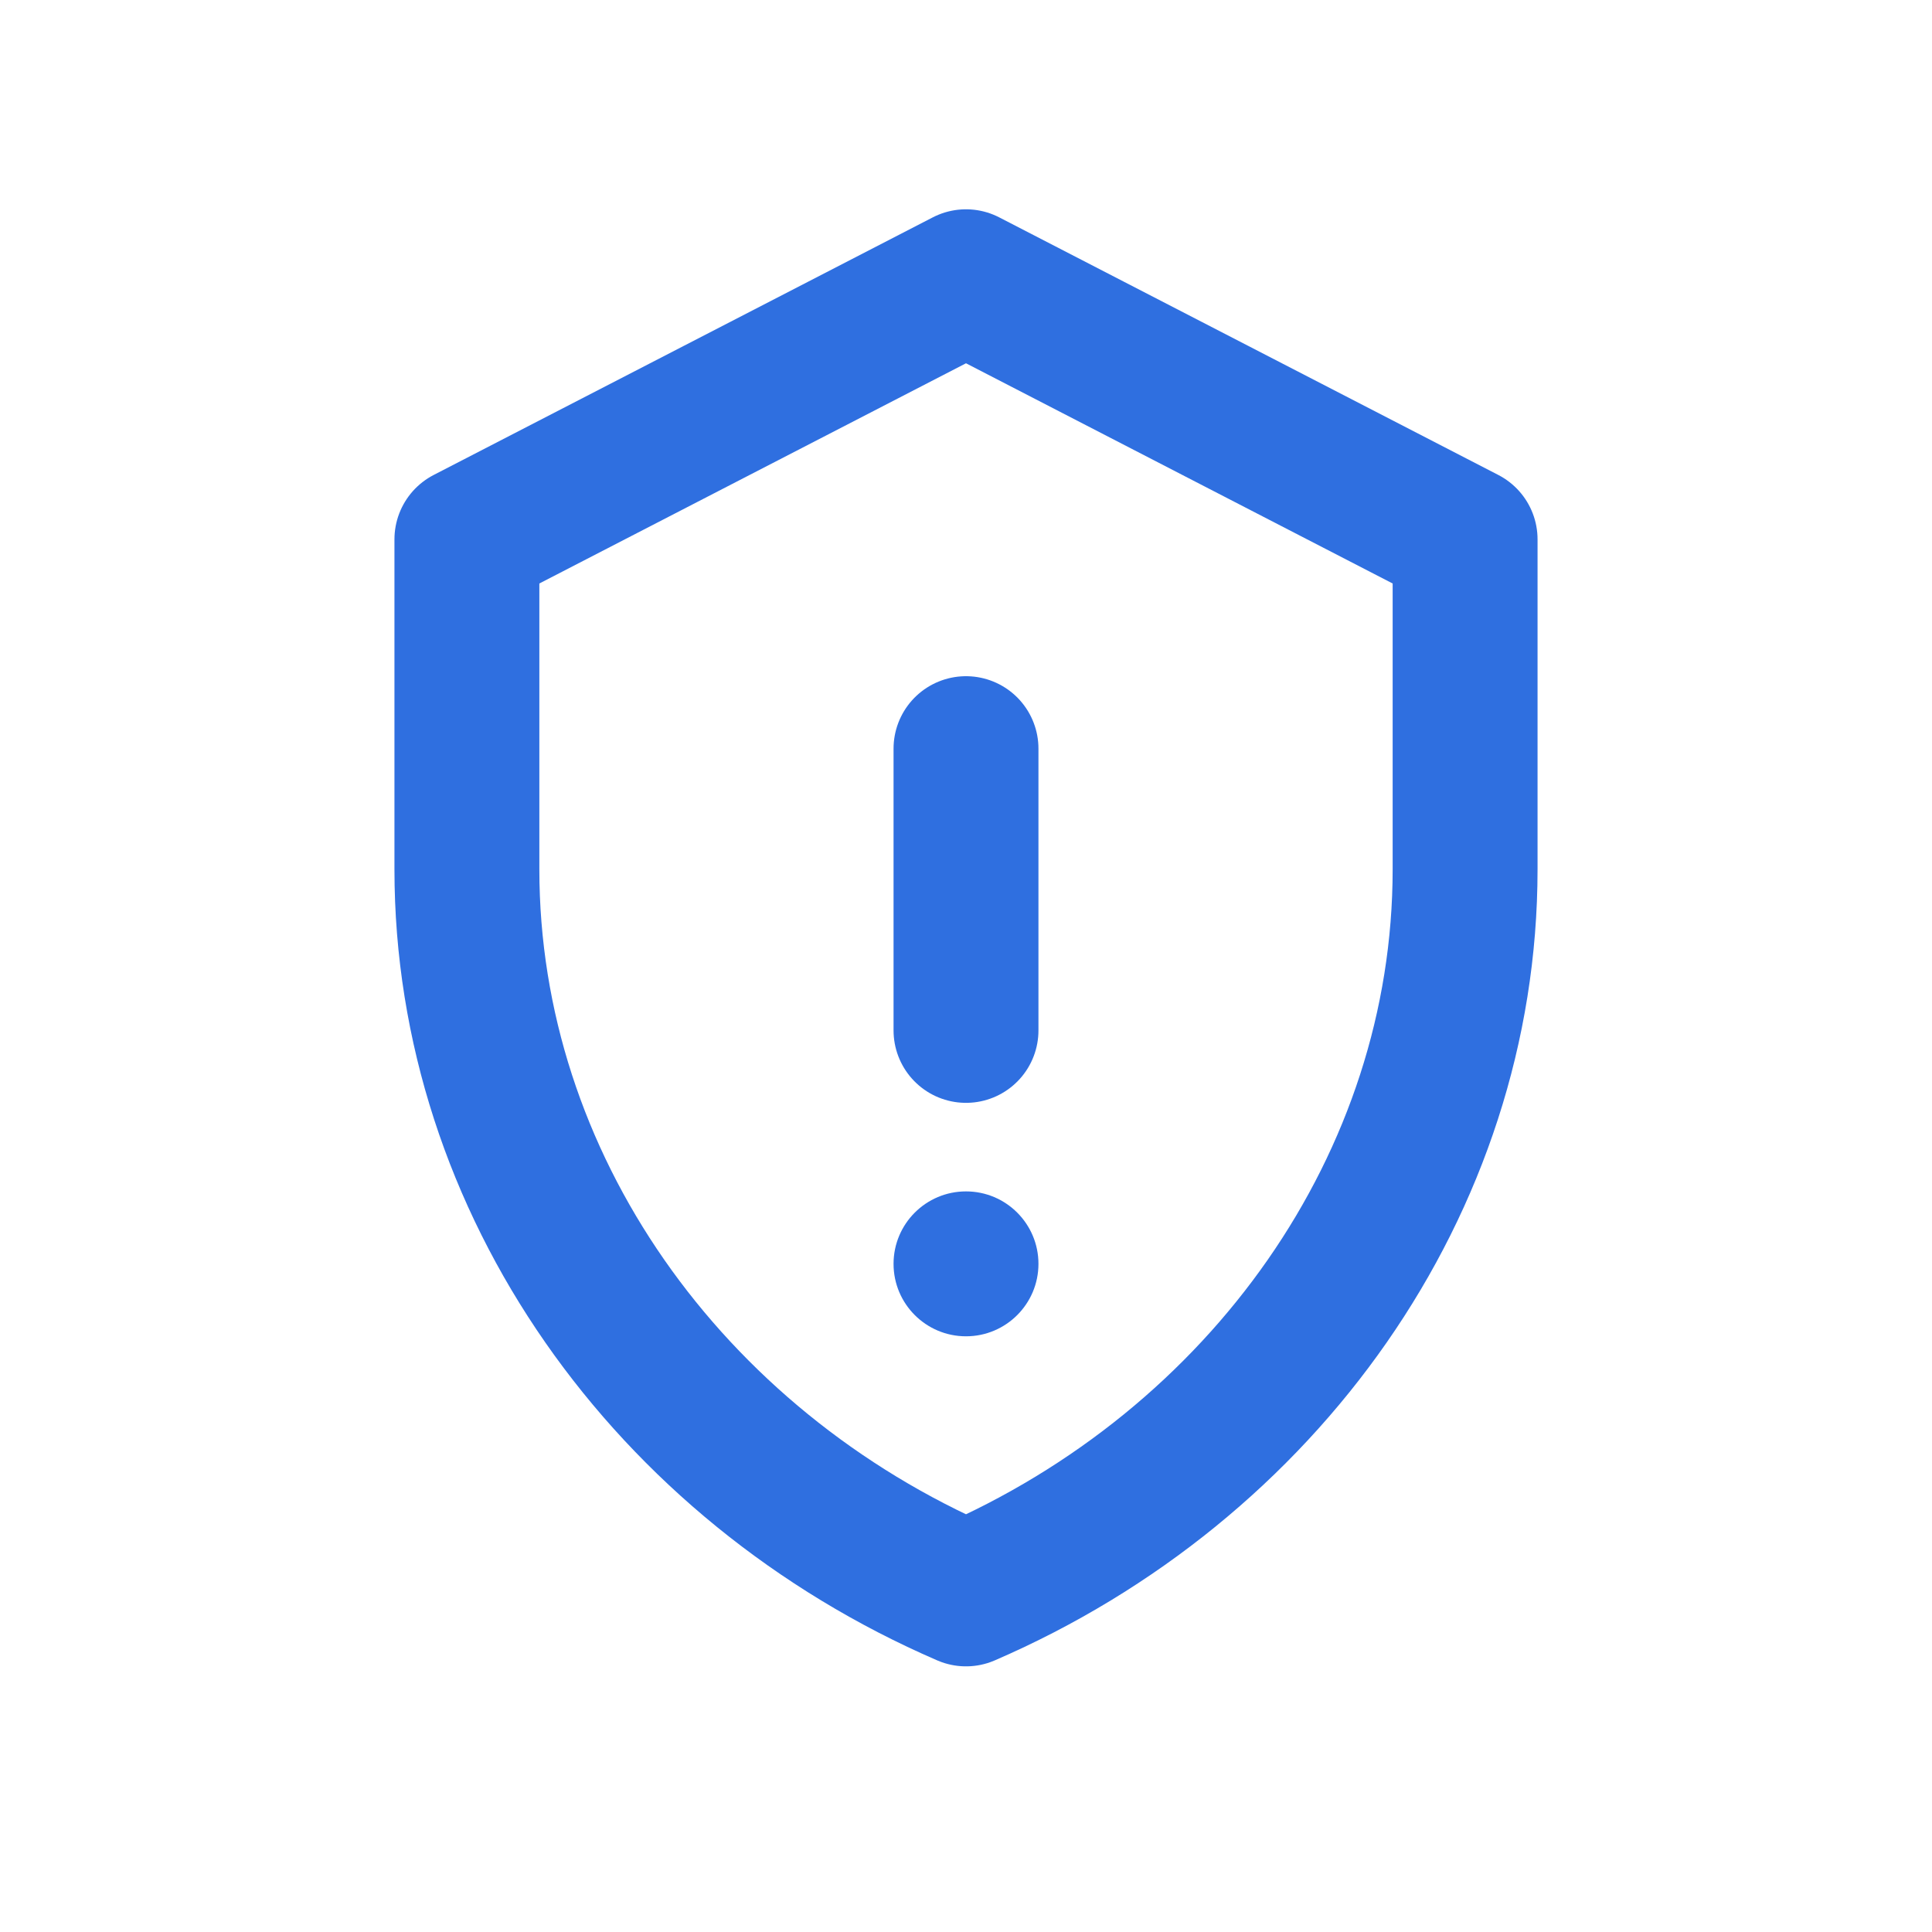
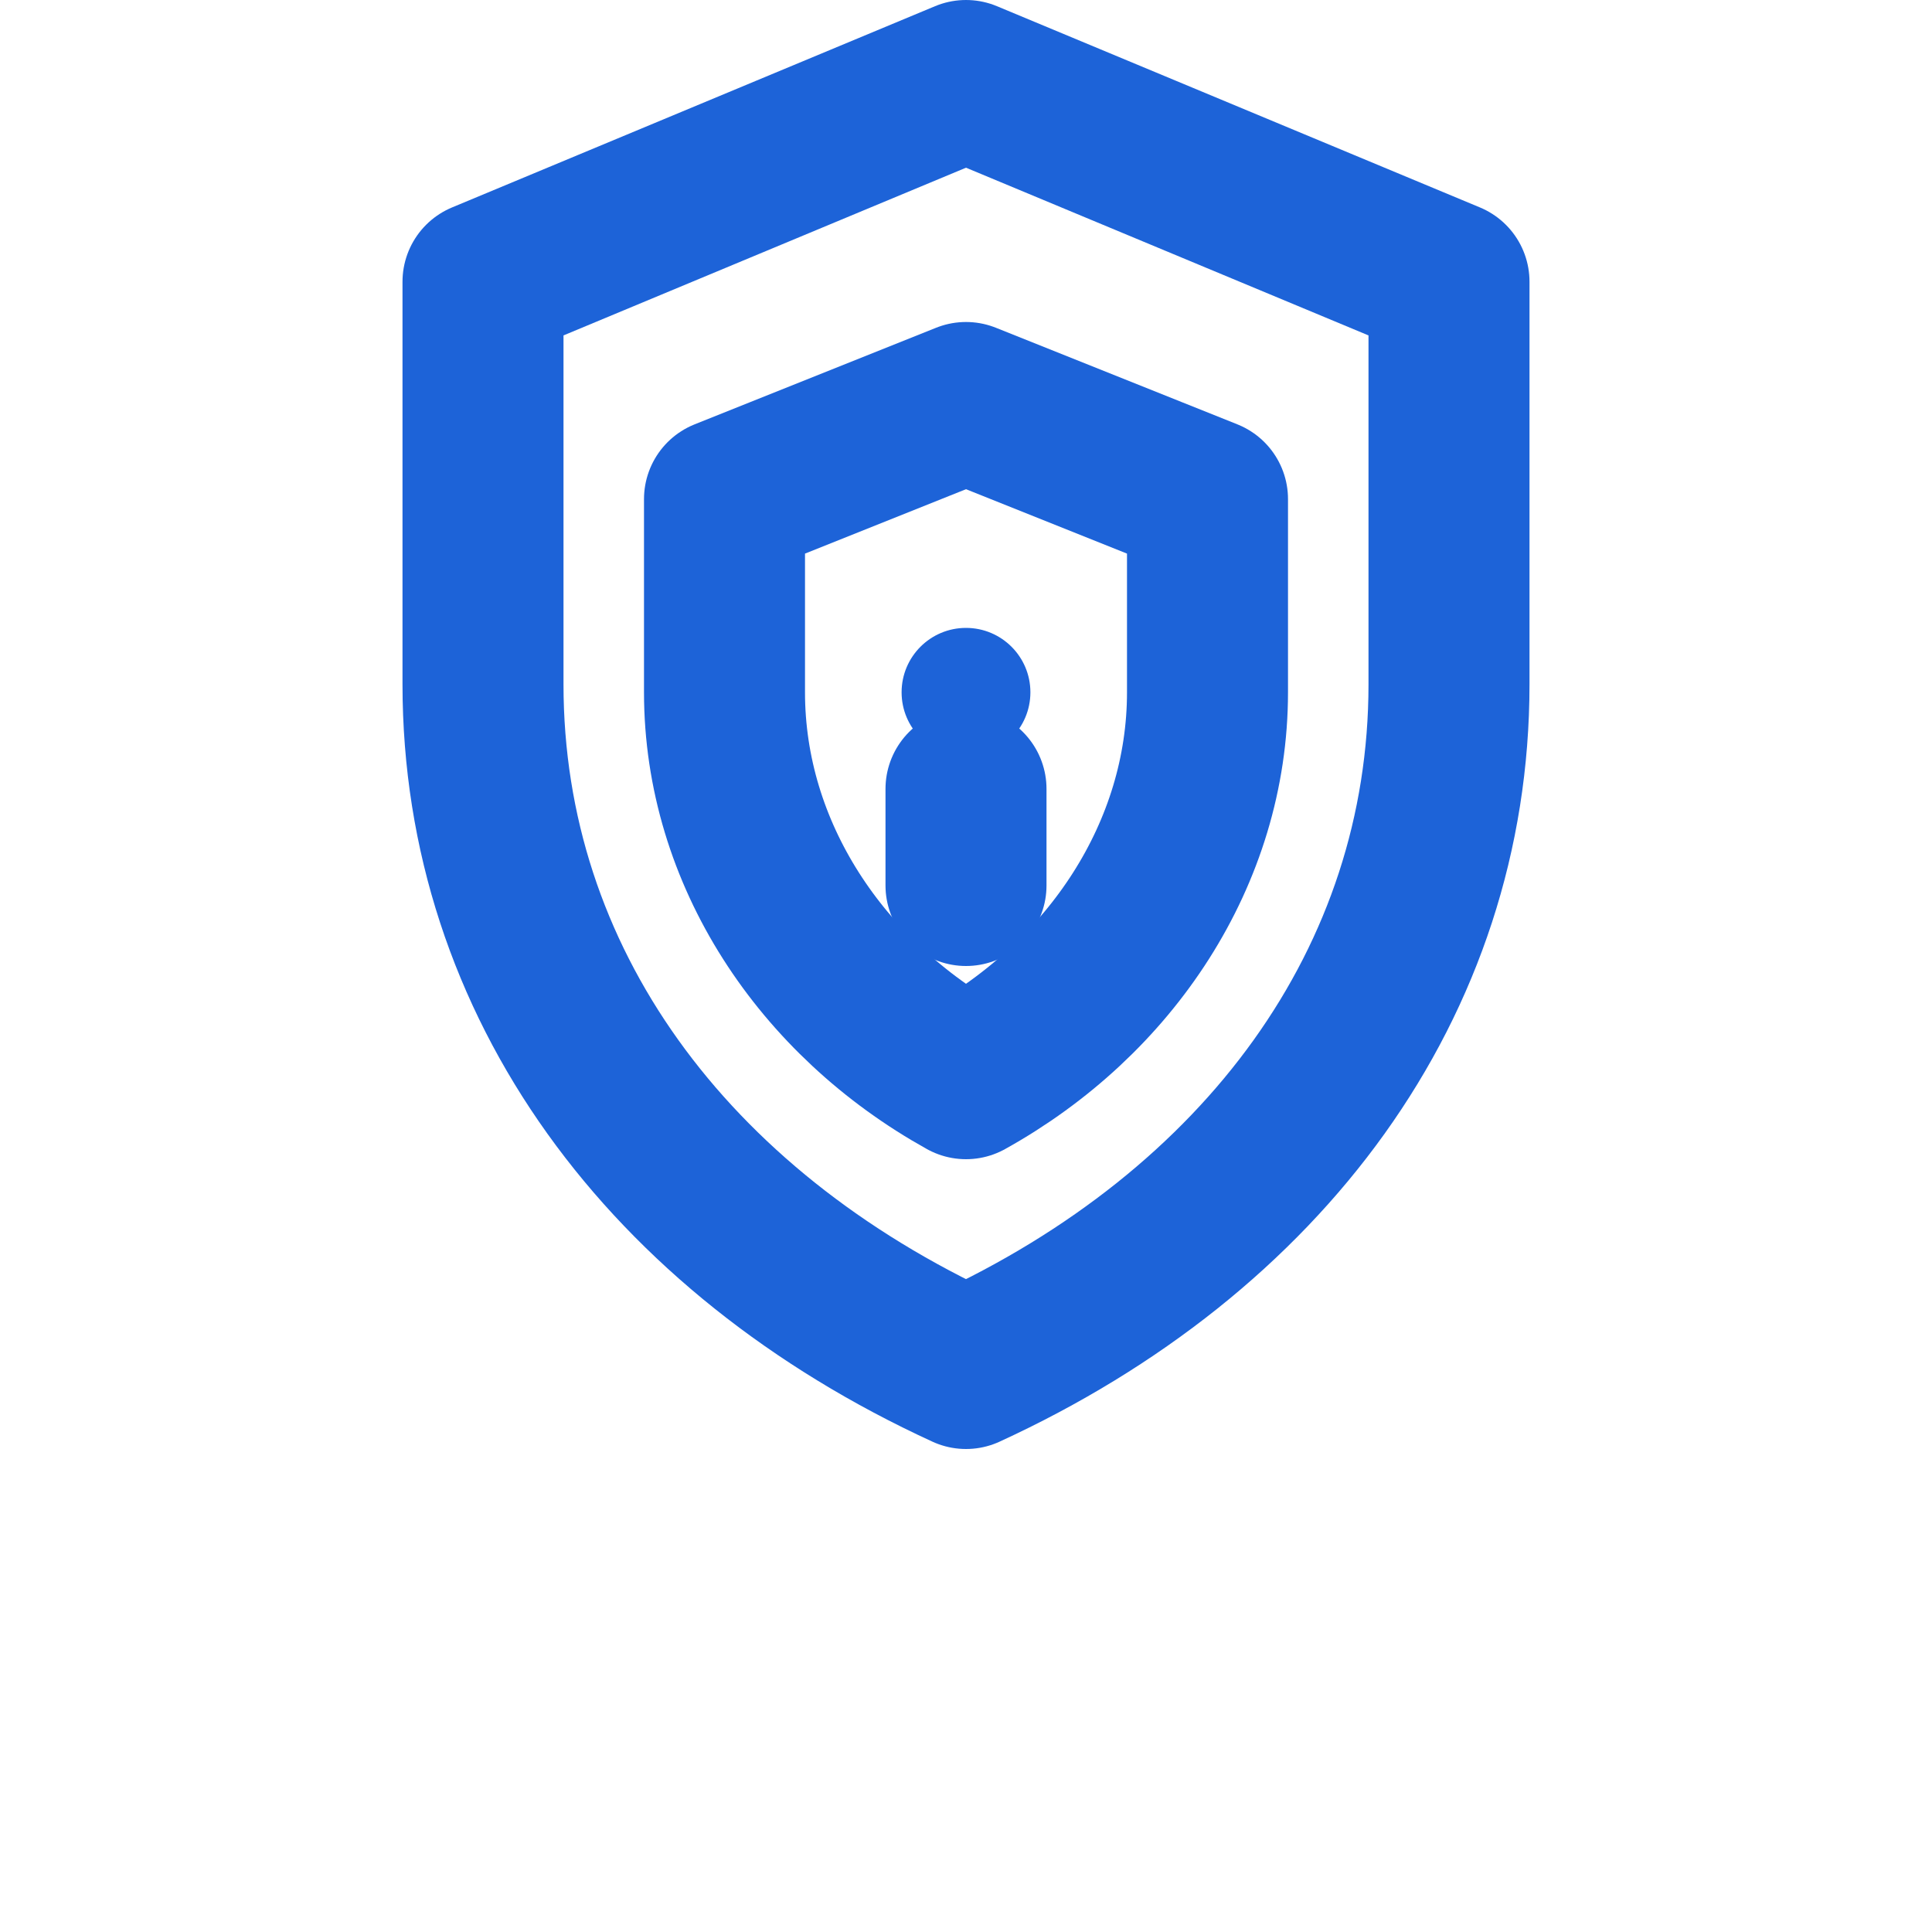
- <svg xmlns="http://www.w3.org/2000/svg" width="24" height="24" viewBox="0 0 24 24" fill="none">
-   <path d="M12 3.5L18.2 6.7V10.8C18.2 14.7 15.7 18.2 12 19.8C8.3 18.2 5.8 14.7 5.8 10.8V6.7L12 3.5Z" stroke="#2F6FE0" stroke-width="1.8" stroke-linejoin="round" />
-   <path d="M12 9.3V12.8" stroke="#2F6FE0" stroke-width="1.8" stroke-linecap="round" />
-   <circle cx="12" cy="15.7" r="0.9" fill="#2F6FE0" />
+ <svg xmlns="http://www.w3.org/2000/svg" width="24" height="24" viewBox="0 0 24 24" fill="none" shape-rendering="geometricPrecision">
+   <g stroke="#1d63d8" stroke-width="2" stroke-linecap="round" stroke-linejoin="round">
+     <g transform="translate(0 -2)">
+       <path d="M12 3L18 5.5V10.5C18 14.2 15.7 17.3 12 19C8.3 17.3 6 14.2 6 10.5V5.5L12 3Z" />
+       <path d="M12 7L15 8.2V10.6C15 12.6 13.8 14.4 12 15.4C10.2 14.4 9 12.6 9 10.6V8.2L12 7Z" />
+       <circle cx="12" cy="10.6" r="0.8" fill="#1d63d8" stroke="none" />
+       <path d="M12 11.8V13" />
+     </g>
+   </g>
</svg>
